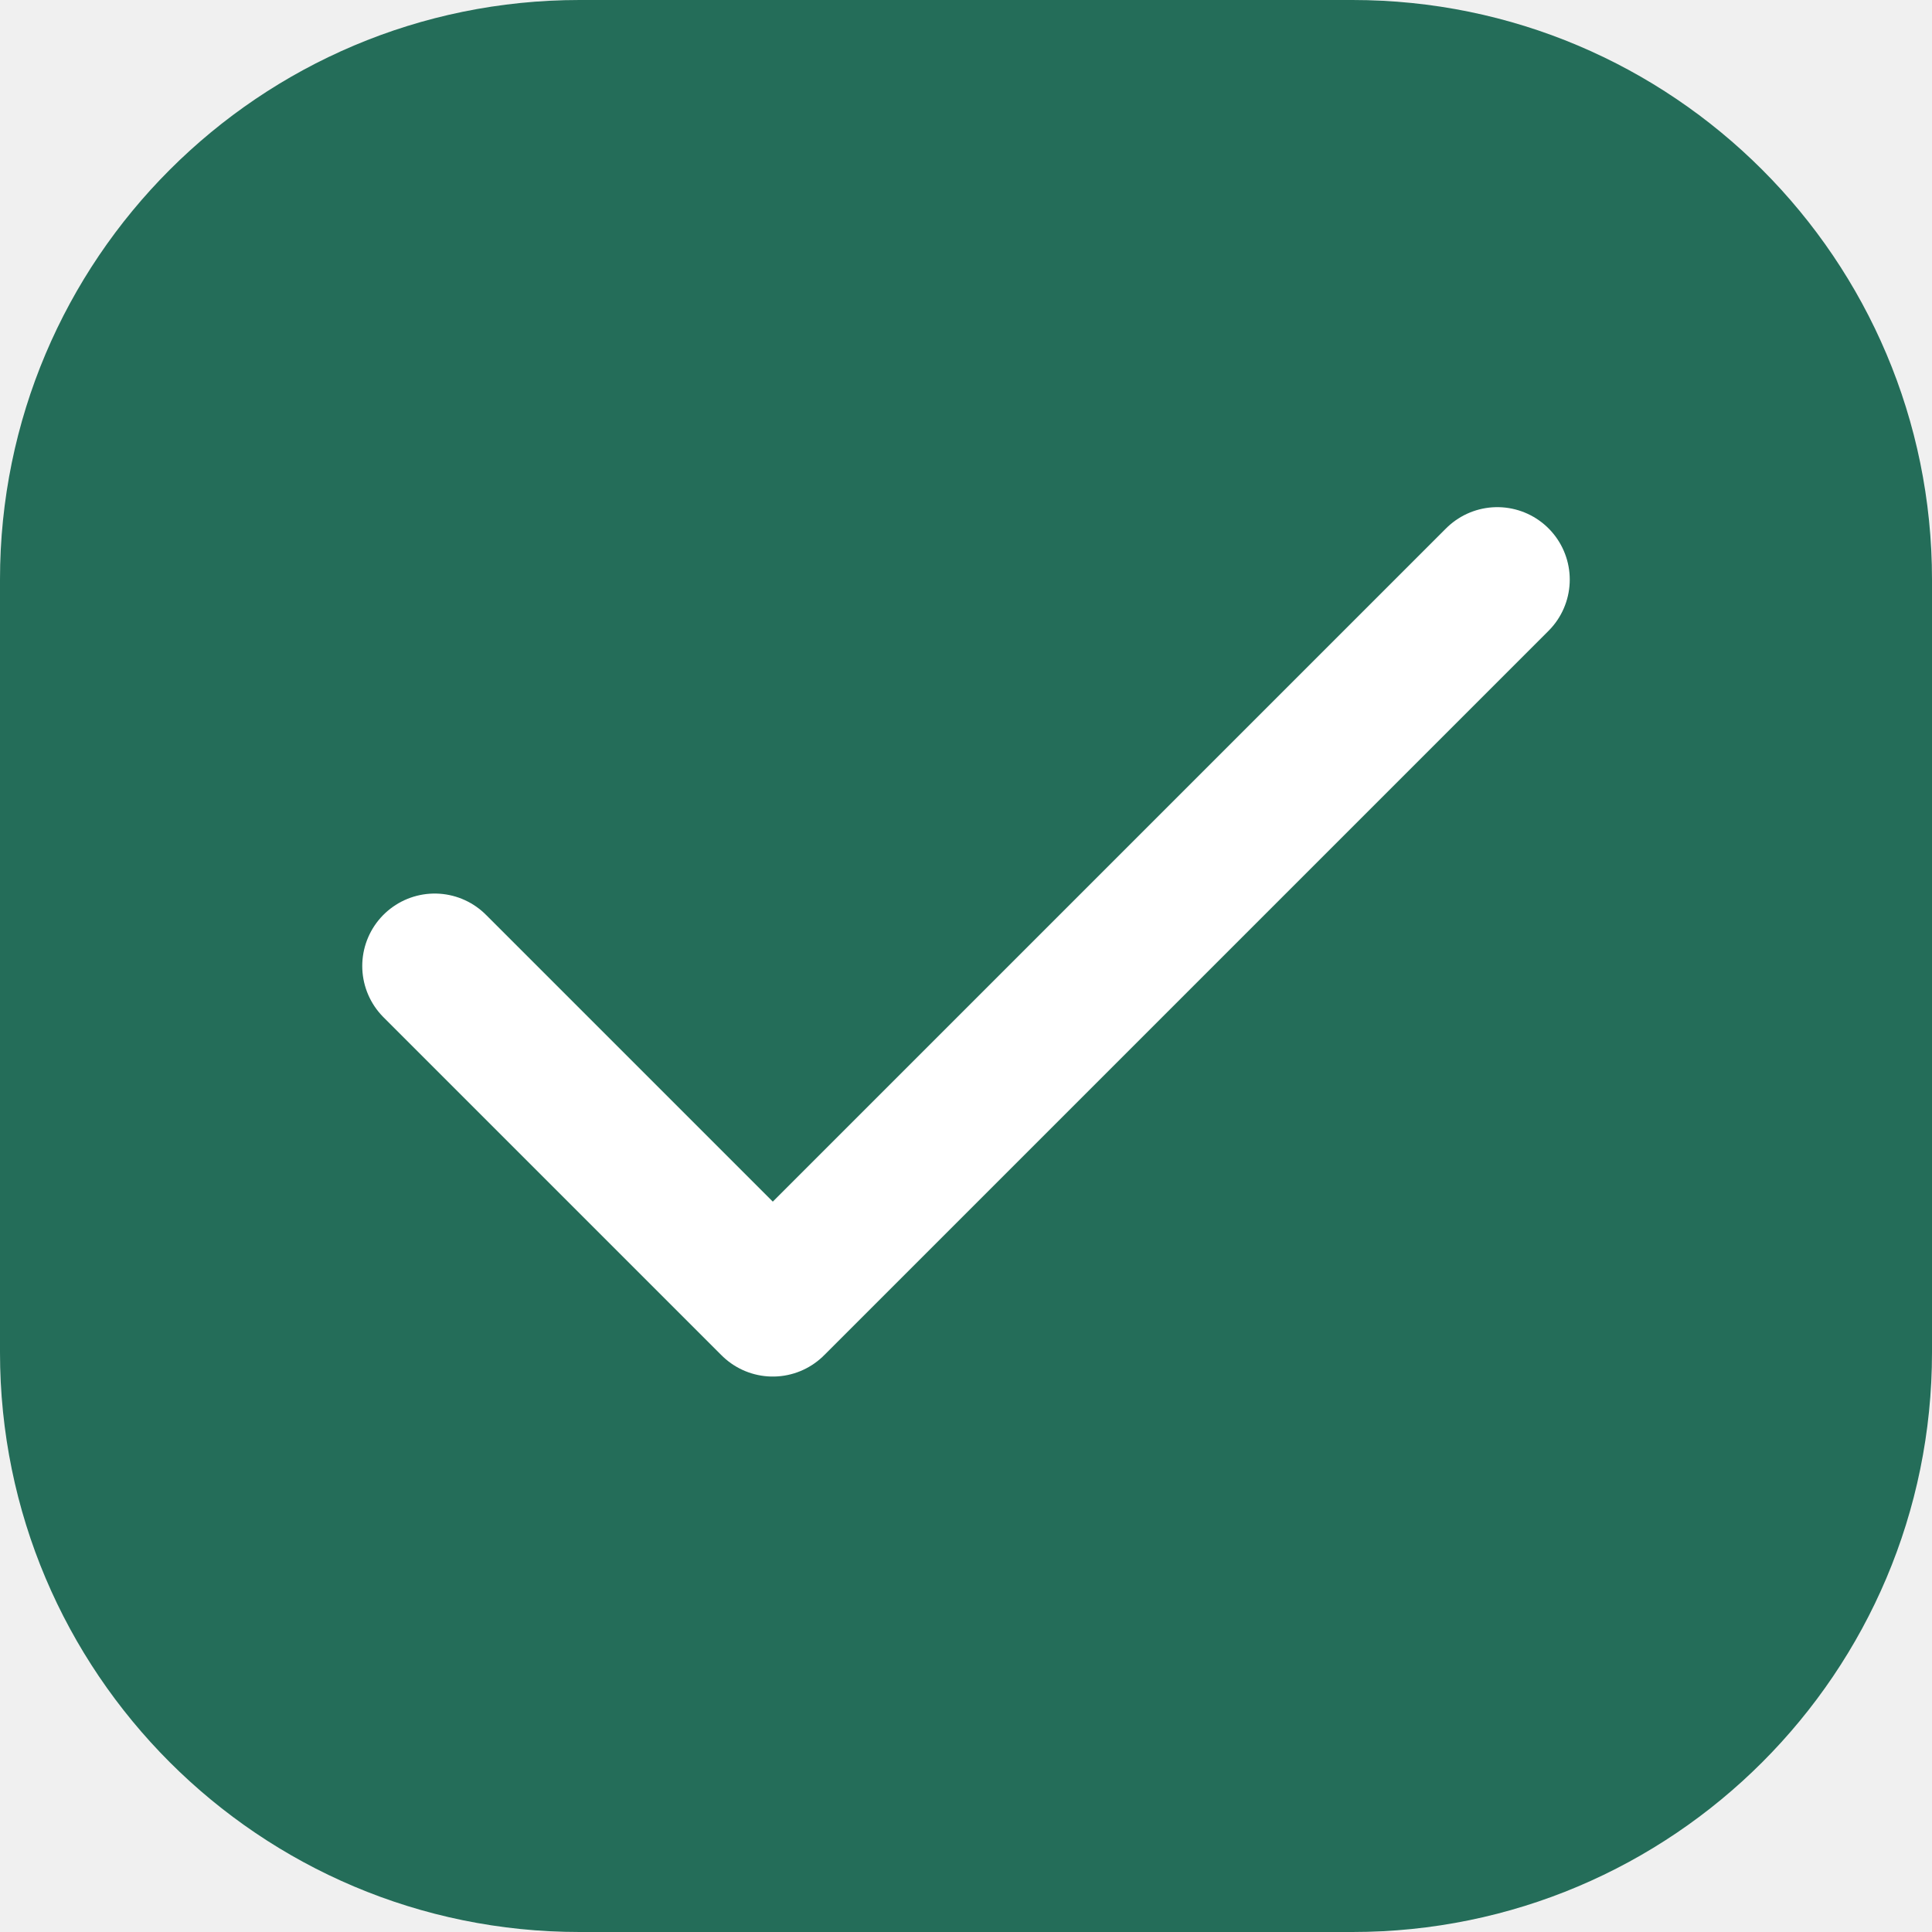
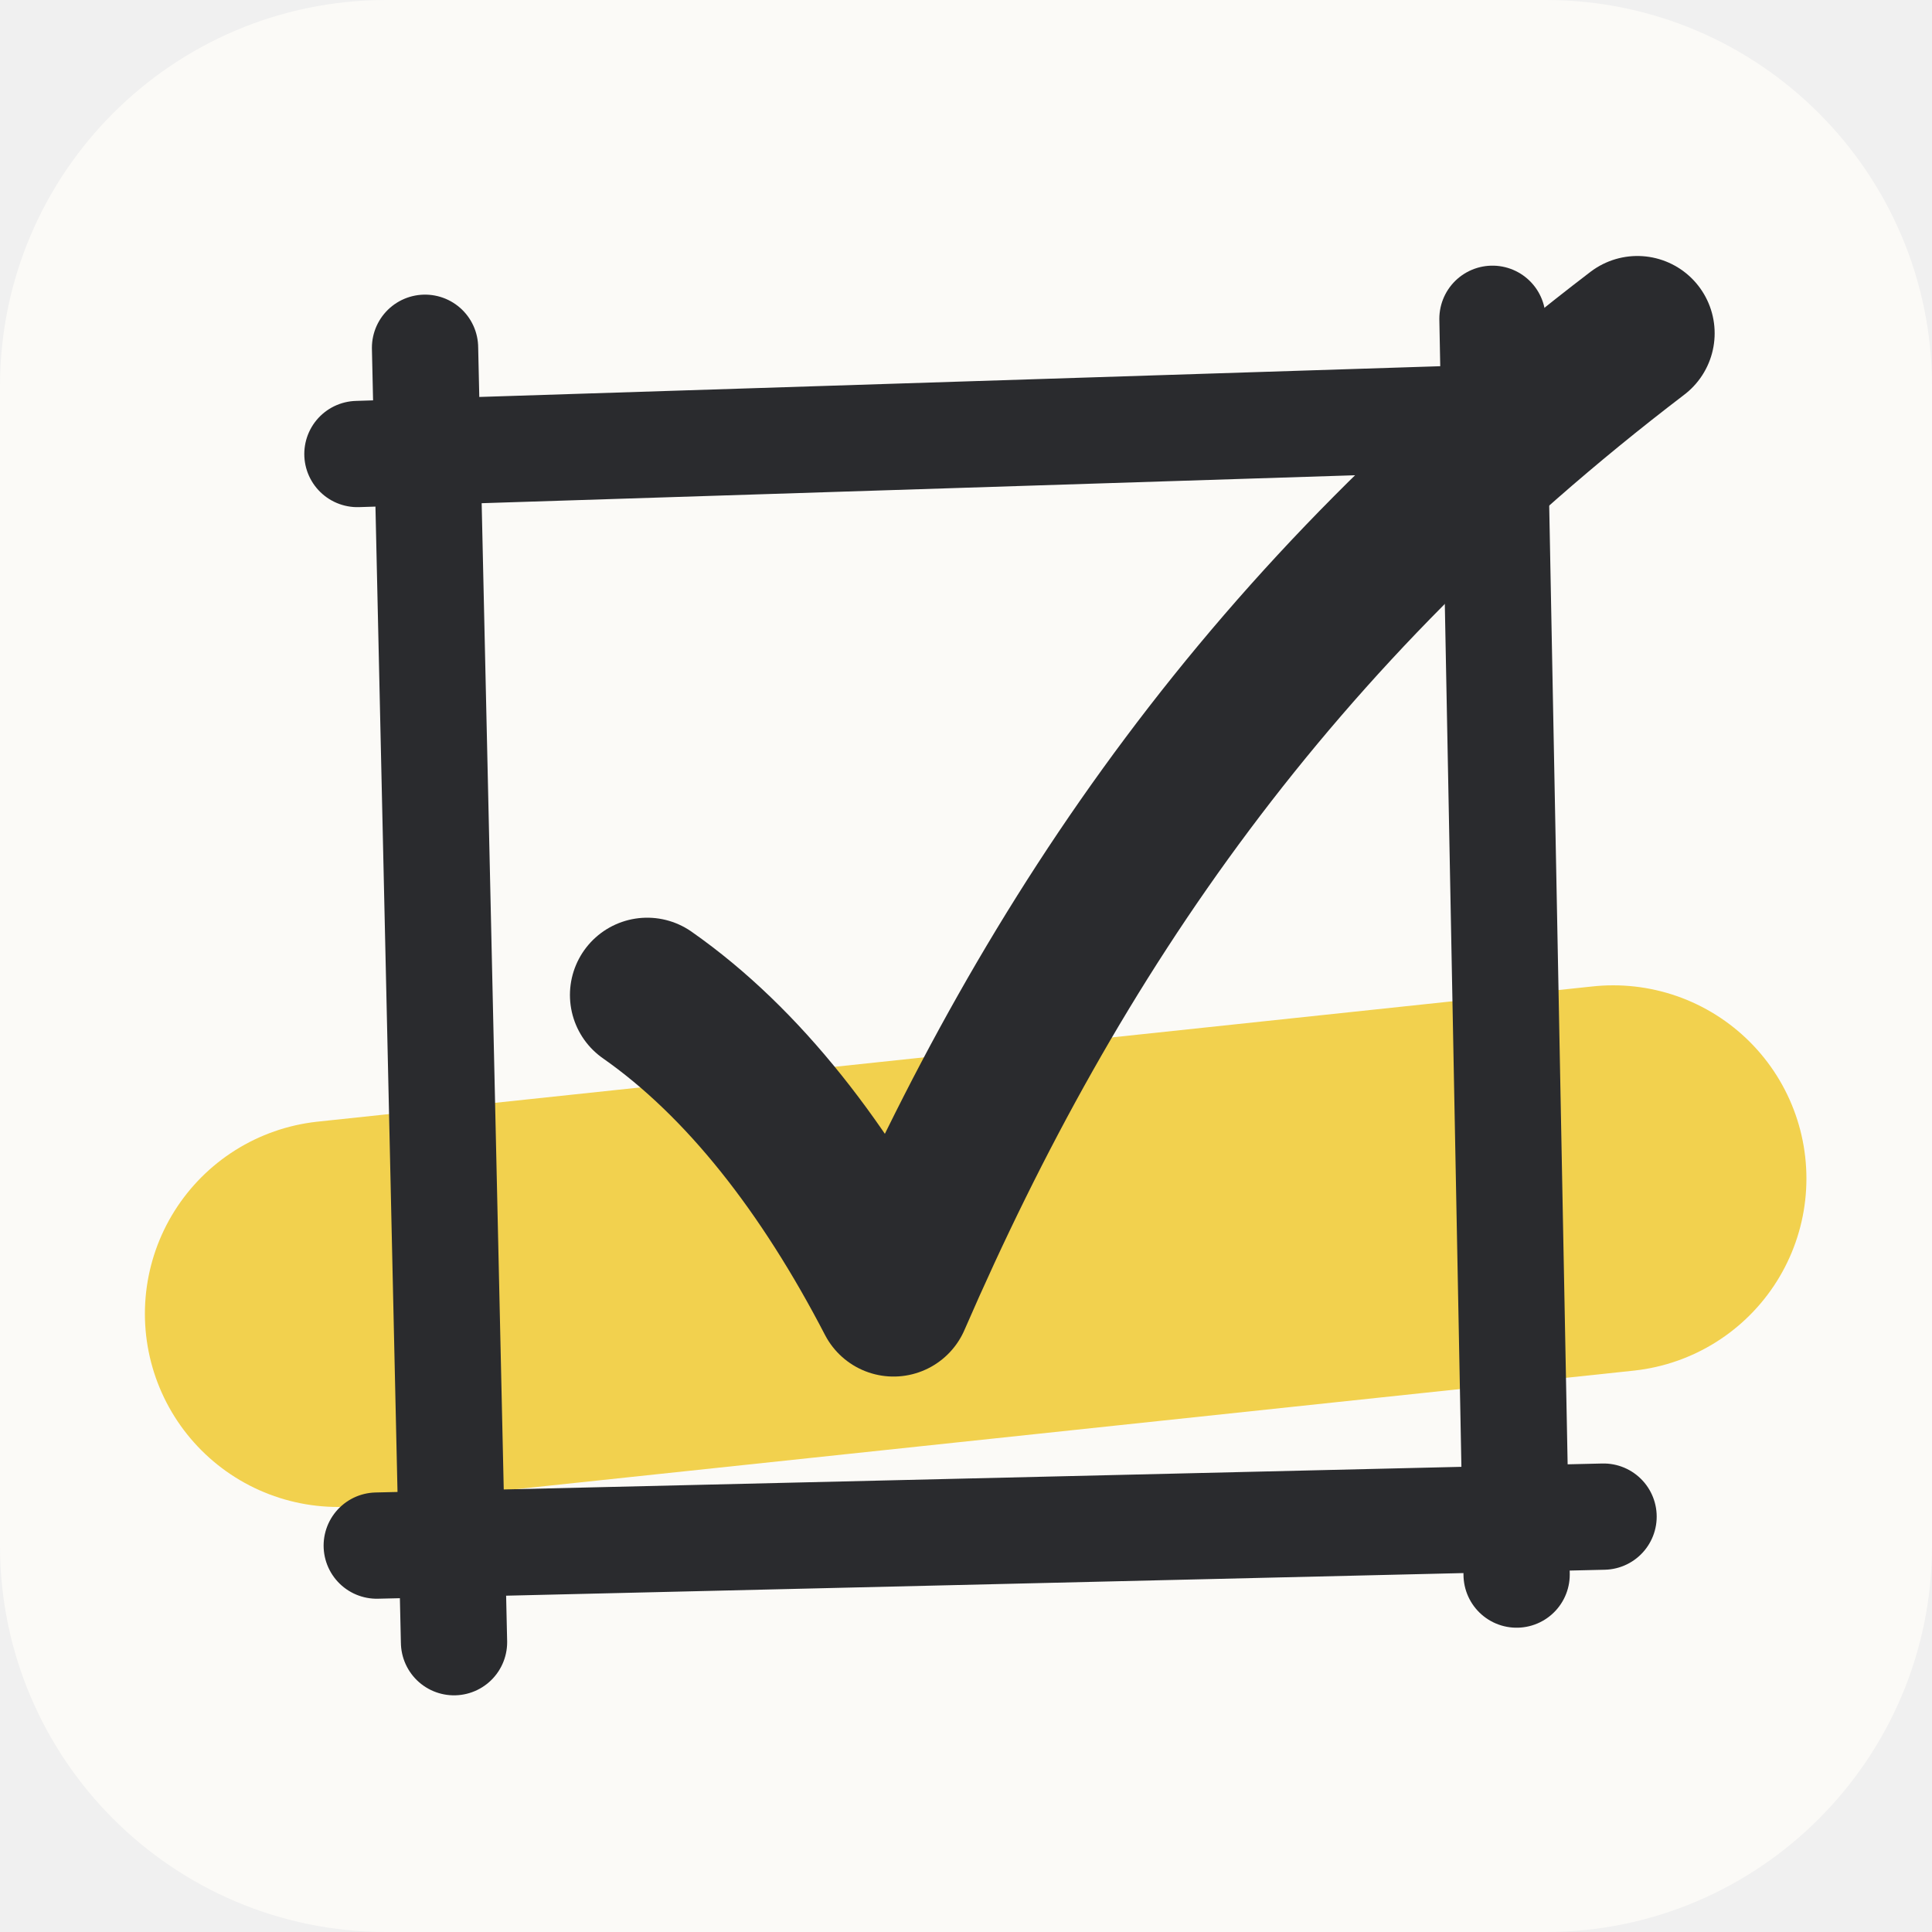
<svg xmlns="http://www.w3.org/2000/svg" viewBox="0 0 40 40">
-   <rect width="40" height="40" rx="12" fill="#246d59" />
-   <path d="m9 20 7 7 15-15" fill="none" stroke="white" stroke-width="3" stroke-linecap="round" stroke-linejoin="round" />
+   <rect width="40" height="40" rx="8" fill="#fbfaf7" />
+   <g fill="none" stroke-linecap="round" stroke-linejoin="round">
+     <path d="M7 27.2 33.4 24.4" stroke="#f2d14e" stroke-width="8" />
+     <path d="M7.4 9.4 32.4 8.6M30.9 6.6l.5 26M33.2 31.4 7.8 32M9.4 34 8.8 7.2" stroke="#2a2b2e" stroke-width="2.2" />
+     <path d="M13.4 20.6c2 1.4 3.7 3.6 5.1 6.3 3.3-7.6 7.8-14.2 15.4-20" stroke="#2a2b2e" stroke-width="3.2" />
+   </g>
</svg>
